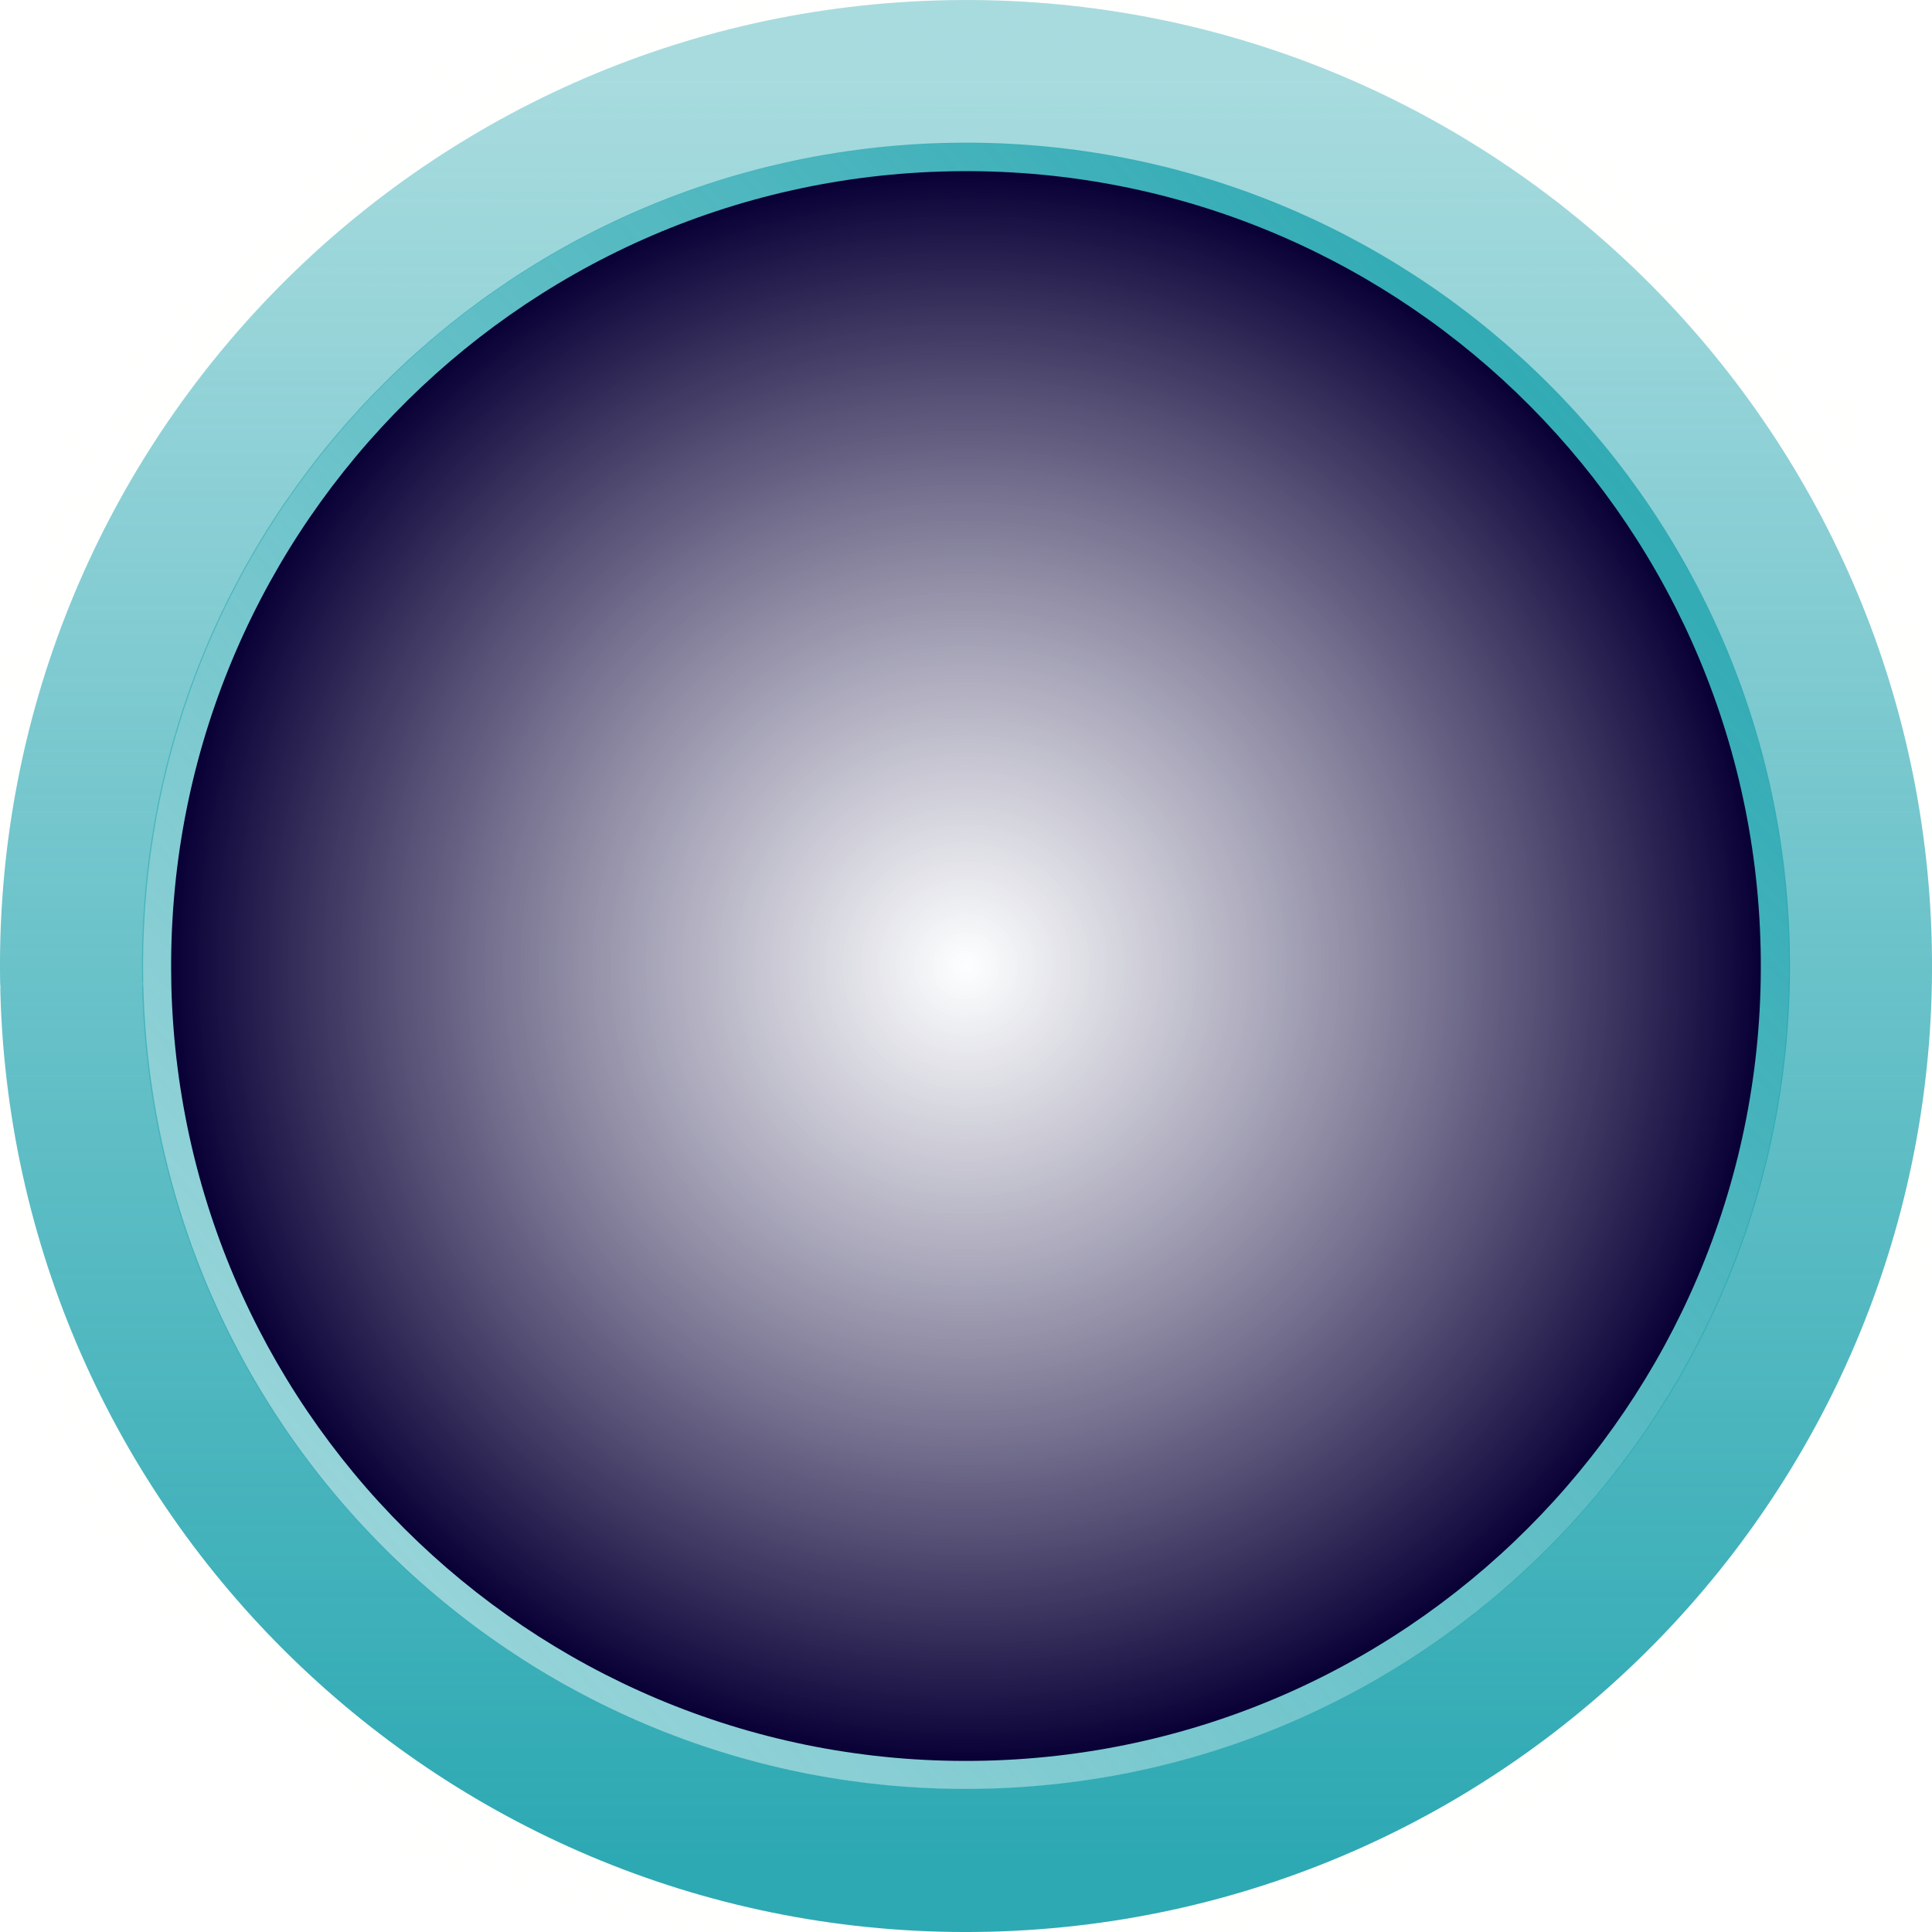
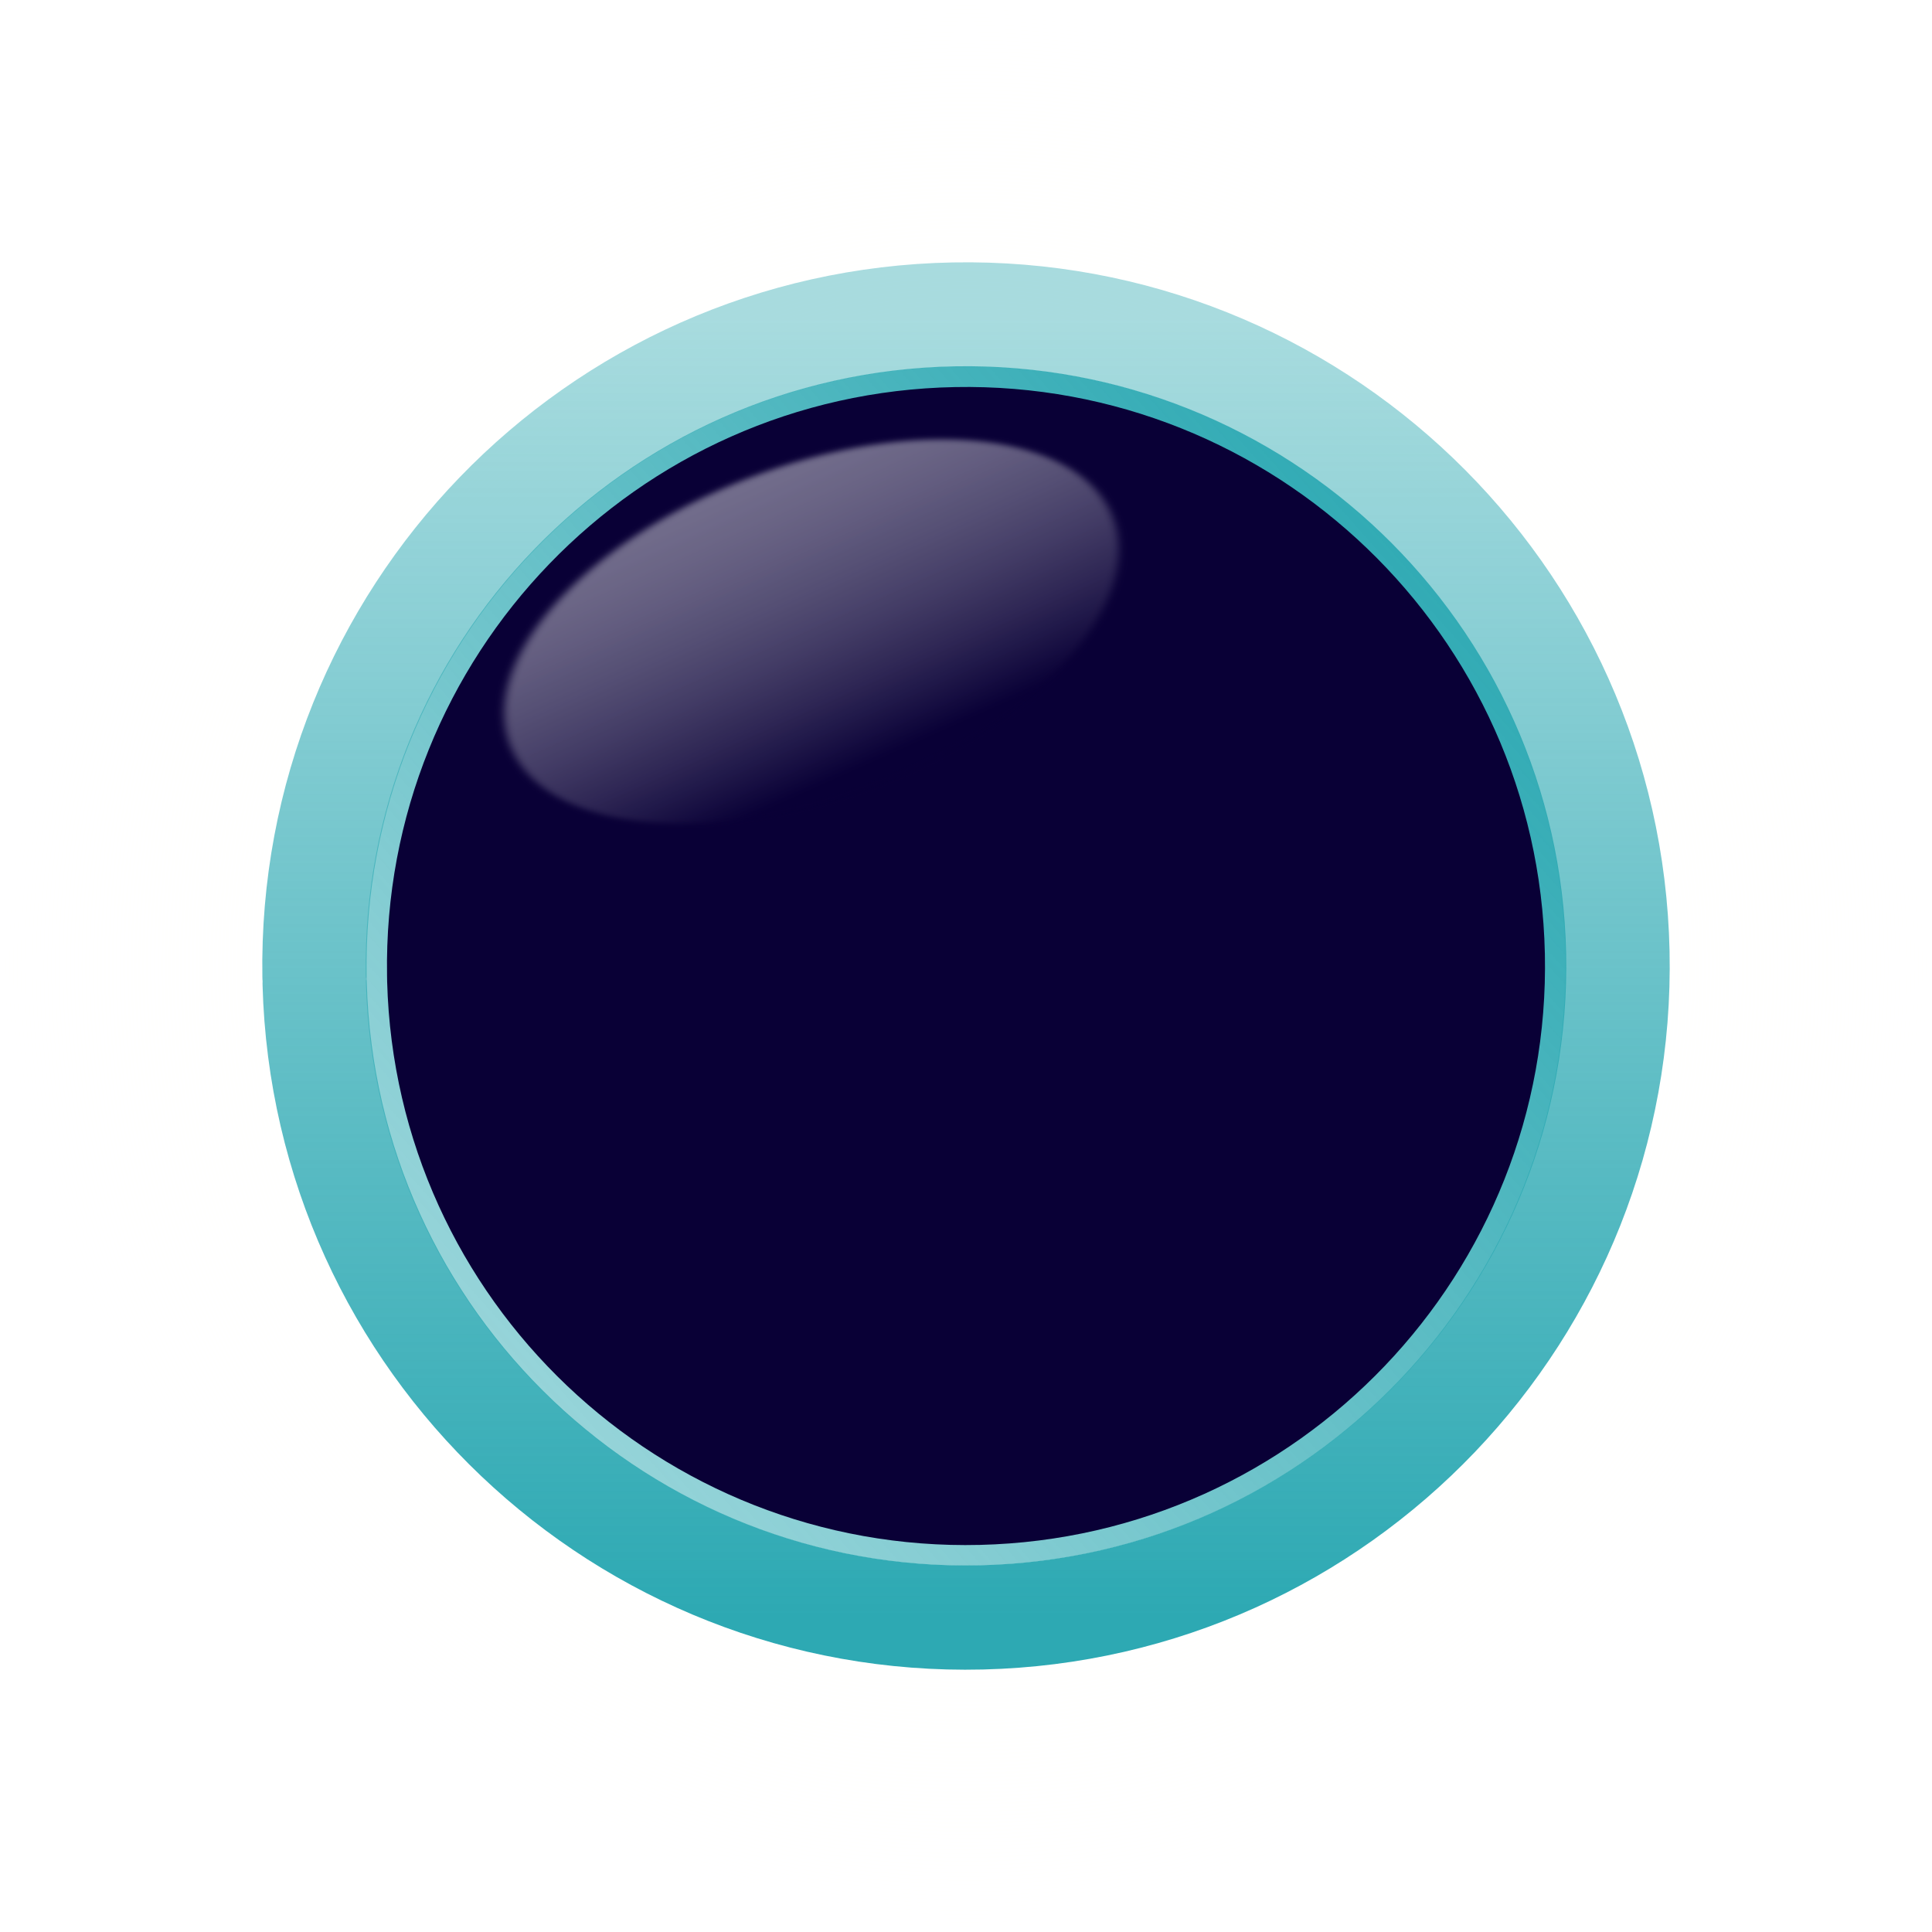
- <svg xmlns="http://www.w3.org/2000/svg" xmlns:xlink="http://www.w3.org/1999/xlink" width="27mm" height="27mm" viewBox="0 0 27 27" version="1.1" id="svg8">
+ <svg xmlns="http://www.w3.org/2000/svg" xmlns:xlink="http://www.w3.org/1999/xlink" width="37.064mm" height="37.064mm" viewBox="0 0 37.064 37.064" version="1.1" id="svg8">
  <defs id="defs2">
+     <linearGradient id="linearGradient3731">
+       <stop style="stop-color:#ffffff;stop-opacity:0.656" offset="0" id="stop3727" />
+       <stop style="stop-color:#090036;stop-opacity:1" offset="1" id="stop3729" />
+     </linearGradient>
    <linearGradient id="linearGradient2047">
      <stop style="stop-color:#ffffff;stop-opacity:1" offset="0" id="stop2043" />
      <stop style="stop-color:#fffffb;stop-opacity:0" offset="1" id="stop2045" />
-     </linearGradient>
-     <linearGradient id="linearGradient843">
-       <stop style="stop-color:#fdffff;stop-opacity:0.826" offset="0" id="stop839" />
-       <stop style="stop-color:#090036;stop-opacity:1" offset="1" id="stop841" />
    </linearGradient>
    <linearGradient id="linearGradient833">
      <stop style="stop-color:#2da9b3;stop-opacity:1;" offset="0" id="stop829" />
      <stop style="stop-color:#2da9b3;stop-opacity:0.439" offset="1" id="stop831" />
    </linearGradient>
    <linearGradient id="linearGradient823">
      <stop style="stop-color:#2da9b3;stop-opacity:1;" offset="0" id="stop819" />
      <stop style="stop-color:#2da9b3;stop-opacity:0.414" offset="1" id="stop821" />
    </linearGradient>
    <linearGradient xlink:href="#linearGradient823" id="linearGradient825" x1="100" y1="147" x2="100" y2="122" gradientUnits="userSpaceOnUse" gradientTransform="translate(-0.01546329,0.1355911)" />
    <linearGradient xlink:href="#linearGradient833" id="linearGradient835" x1="87.5" y1="124.5" x2="65" y2="144.5" gradientUnits="userSpaceOnUse" gradientTransform="matrix(0.9032775,0,0,0.9024195,29.98199,13.44244)" />
    <filter style="color-interpolation-filters:sRGB" id="filter1153">
      <feGaussianBlur stdDeviation="0.11 0.11" result="blur" id="feGaussianBlur1151" />
    </filter>
-     <filter style="color-interpolation-filters:sRGB;" id="filter1458">
+     <filter style="color-interpolation-filters:sRGB" id="filter1458">
      <feGaussianBlur stdDeviation="0.11 0.11" result="blur" id="feGaussianBlur1456" />
    </filter>
-     <radialGradient xlink:href="#linearGradient843" id="radialGradient2039" cx="99.869" cy="134.292" fx="99.869" fy="134.292" r="11.108" gradientUnits="userSpaceOnUse" />
    <radialGradient xlink:href="#linearGradient2047" id="radialGradient2049" cx="99.869" cy="134.292" fx="99.869" fy="134.292" r="24.946" gradientUnits="userSpaceOnUse" gradientTransform="matrix(0.7428703,0,0,0.7428703,25.67925,34.53051)" />
+     <linearGradient xlink:href="#linearGradient3731" id="linearGradient3733" x1="100.463" y1="128.97" x2="100.664" y2="133.33" gradientUnits="userSpaceOnUse" />
+     <filter style="color-interpolation-filters:sRGB" id="filter3939" x="-0.012" width="1.025" y="-0.033" height="1.066">
+       <feGaussianBlur stdDeviation="0.064" id="feGaussianBlur3941" />
+     </filter>
  </defs>
-   <g id="layer1" transform="translate(-86.36879,-120.7921)">
+   <g id="layer1" transform="translate(-81.33687,-115.7602)">
    <path style="opacity:1;fill:url(#radialGradient2049);fill-opacity:1;stroke:none;stroke-width:0.371;stroke-linecap:round;stroke-linejoin:round;stroke-miterlimit:4;stroke-dasharray:none;stroke-dashoffset:0;stroke-opacity:1;paint-order:stroke fill markers" id="path2041" d="m 81.339,134.592 a 18.532,18.532 0 0 1 18.18,-18.828 18.532,18.532 0 0 1 18.877,18.129 18.532,18.532 0 0 1 -18.078,18.926 18.532,18.532 0 0 1 -18.975,-18.026" />
    <g id="g839" transform="translate(-0.1157175,-0.3434256)">
      <path d="M 87.486,134.838 A 12.5,12.5 0 0 1 99.749,122.138 12.5,12.5 0 0 1 112.482,134.366 12.5,12.5 0 0 1 100.288,147.132 12.5,12.5 0 0 1 87.489,134.973" id="path817" style="opacity:1;fill:none;fill-opacity:1;stroke:url(#linearGradient825);stroke-width:2;stroke-linecap:round;stroke-linejoin:round;stroke-miterlimit:4;stroke-dasharray:none;stroke-dashoffset:0;stroke-opacity:1;paint-order:stroke fill markers" />
      <path d="m 88.695,134.818 a 11.291,11.28 0 0 1 11.076,-11.461 11.291,11.28 0 0 1 11.501,11.035 11.291,11.28 0 0 1 -11.014,11.52 11.291,11.28 0 0 1 -11.561,-10.972" id="path827" style="opacity:1;fill:none;fill-opacity:1;stroke:url(#linearGradient835);stroke-width:0.451;stroke-linecap:round;stroke-linejoin:round;stroke-miterlimit:4;stroke-dasharray:none;stroke-dashoffset:0;stroke-opacity:1;paint-order:stroke fill markers" />
    </g>
-     <path style="opacity:1;fill:url(#radialGradient2039);fill-opacity:1;stroke:none;stroke-width:1.011;stroke-linecap:round;stroke-linejoin:round;stroke-miterlimit:4;stroke-dasharray:none;stroke-dashoffset:0;stroke-opacity:1;paint-order:stroke fill markers" id="path841" d="m 88.762,134.472 a 11.108,11.108 0 0 1 10.897,-11.286 11.108,11.108 0 0 1 11.315,10.867 11.108,11.108 0 0 1 -10.836,11.345 11.108,11.108 0 0 1 -11.374,-10.805" />
+     <path style="opacity:1;fill:#090036;fill-opacity:1;stroke:none;stroke-width:1.011;stroke-linecap:round;stroke-linejoin:round;stroke-miterlimit:4;stroke-dasharray:none;stroke-dashoffset:0;stroke-opacity:1;paint-order:stroke fill markers" id="path841" d="m 88.762,134.472 a 11.108,11.108 0 0 1 10.897,-11.286 11.108,11.108 0 0 1 11.315,10.867 11.108,11.108 0 0 1 -10.836,11.345 11.108,11.108 0 0 1 -11.374,-10.805" />
+     <path style="opacity:0.655;fill:url(#linearGradient3733);fill-opacity:1;stroke:none;stroke-width:0.5;stroke-linecap:round;stroke-linejoin:round;stroke-miterlimit:4;stroke-dasharray:none;stroke-dashoffset:0;stroke-opacity:1;paint-order:stroke fill markers;filter:url(#filter3939)" id="path3725" d="m 94.3,131.347 a 6.181,2.339 0 0 1 6.063,-2.376 6.181,2.339 0 0 1 6.296,2.288 6.181,2.339 0 0 1 -6.029,2.388 6.181,2.339 0 0 1 -6.328,-2.275" transform="matrix(0.9362404,-0.3513601,0.4778499,1.273287,-59.91412,-4.01479)" />
  </g>
</svg>
